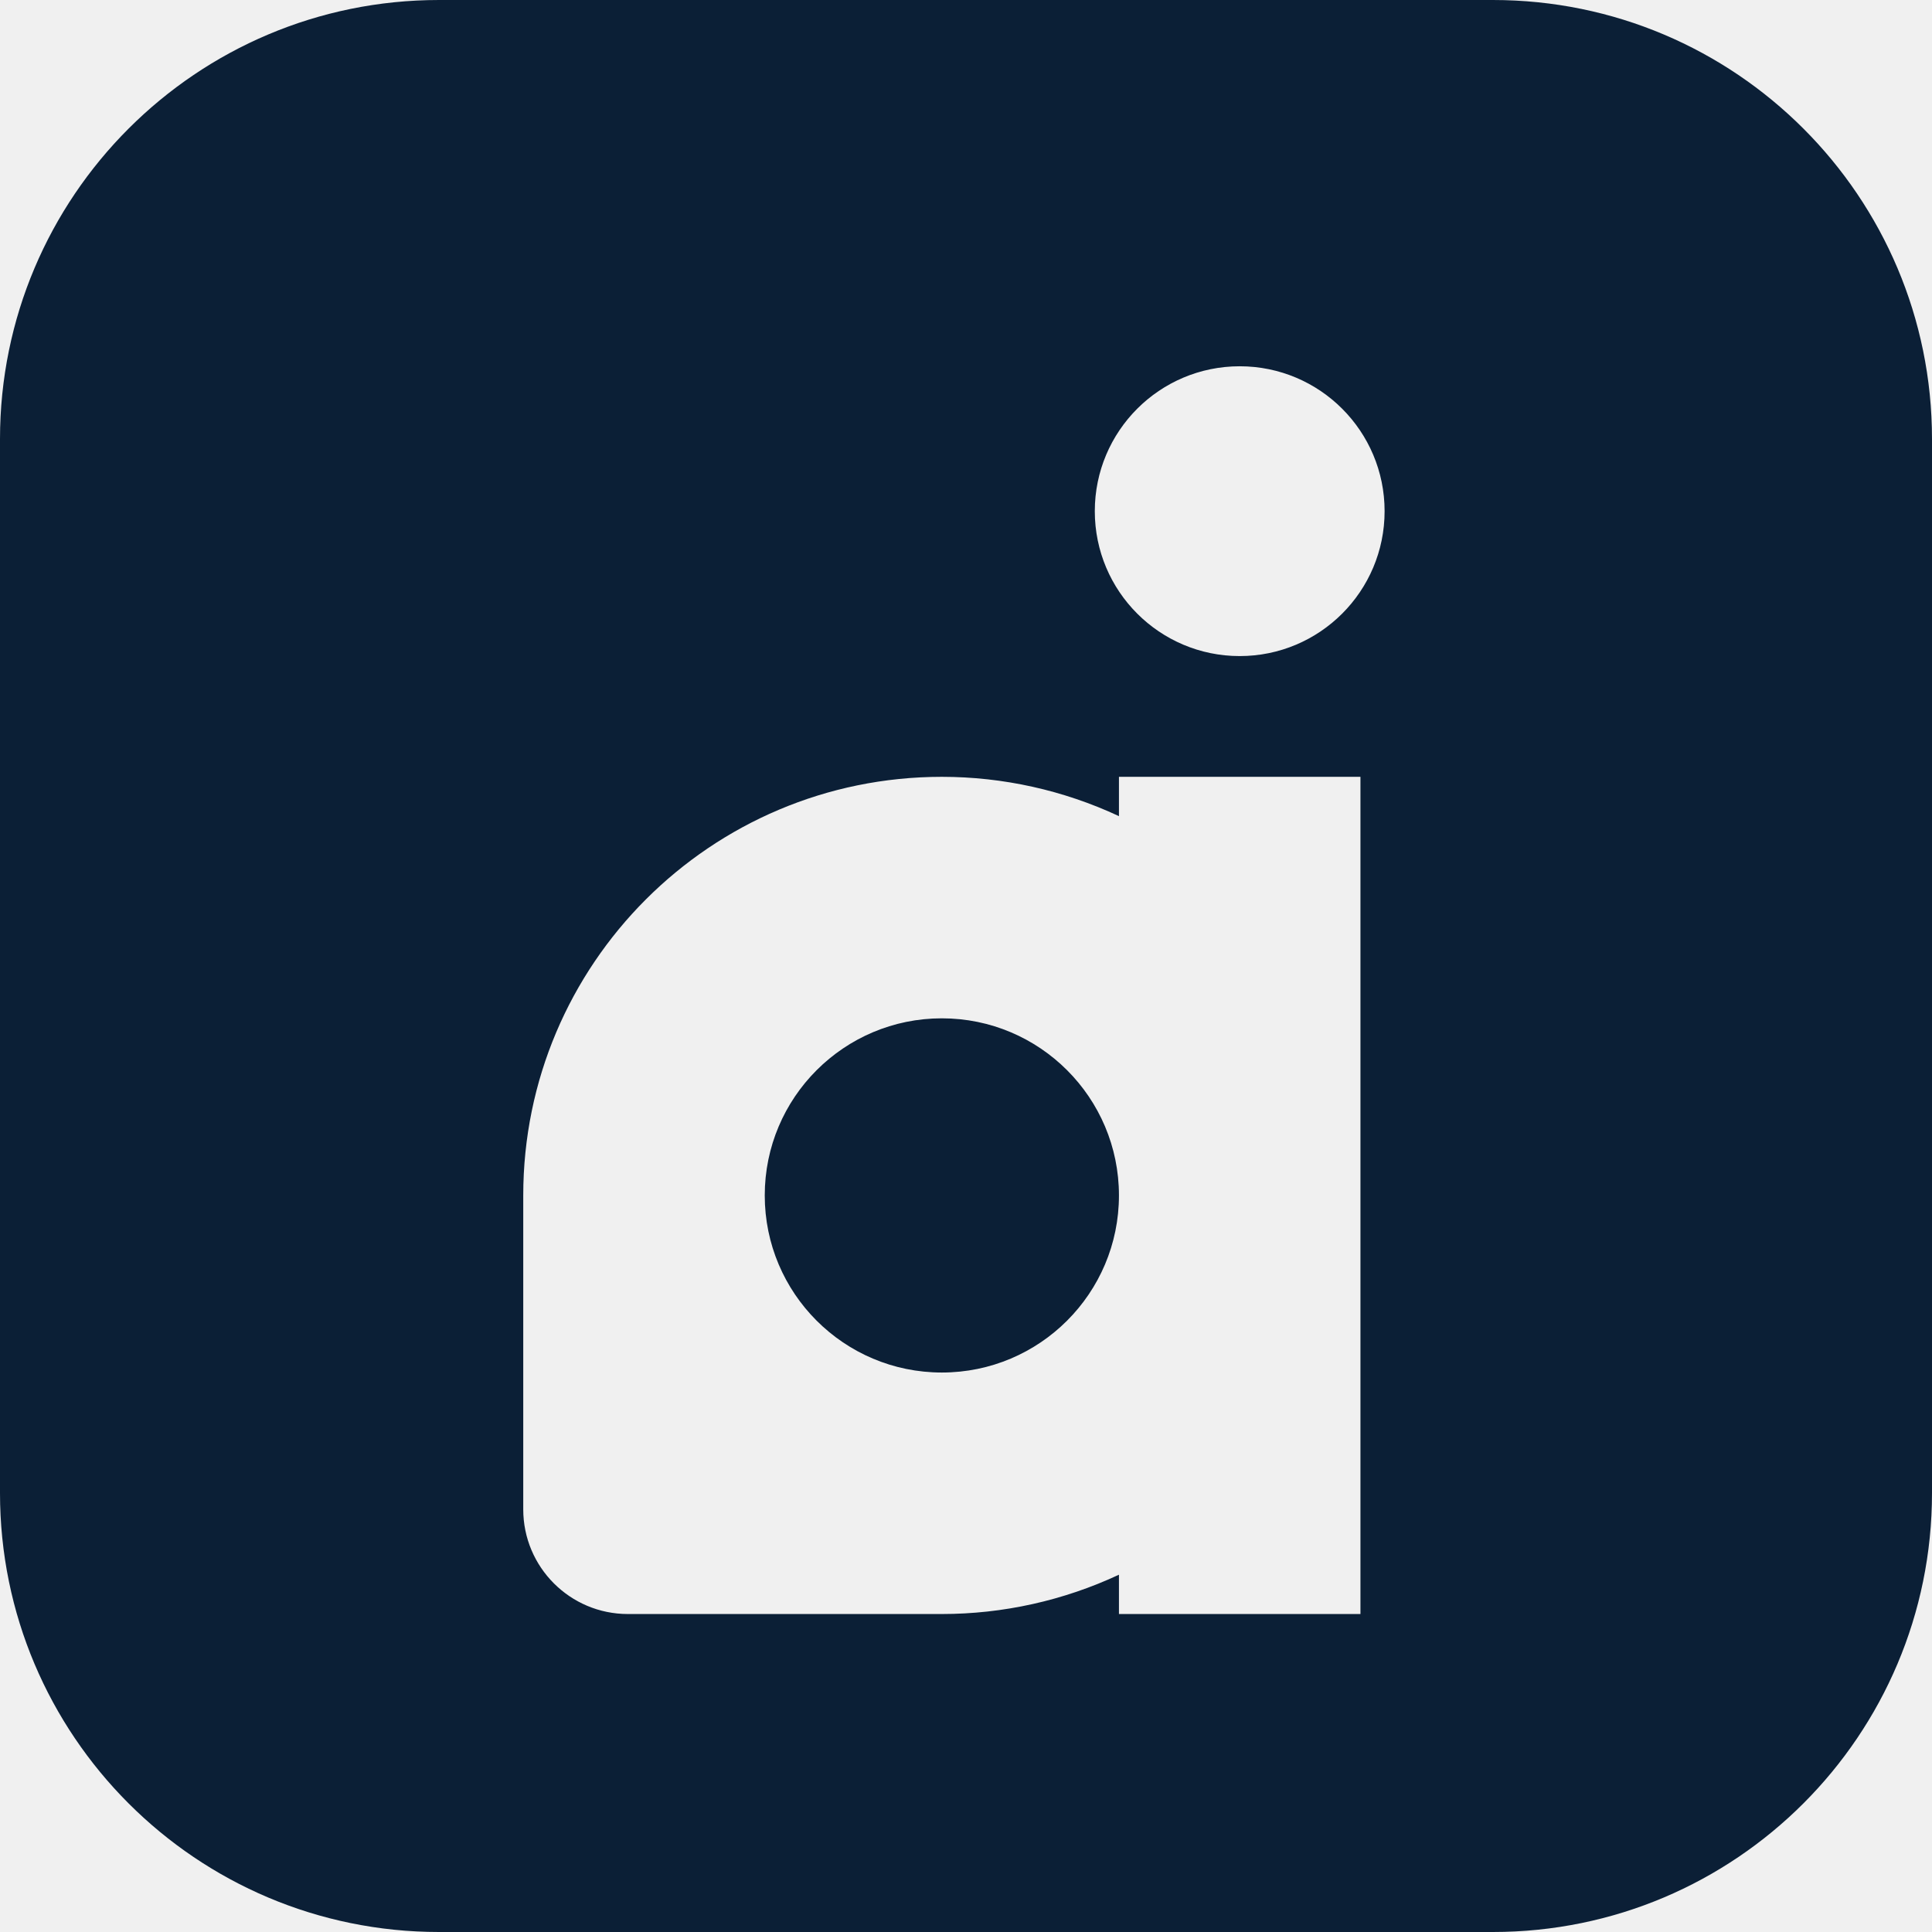
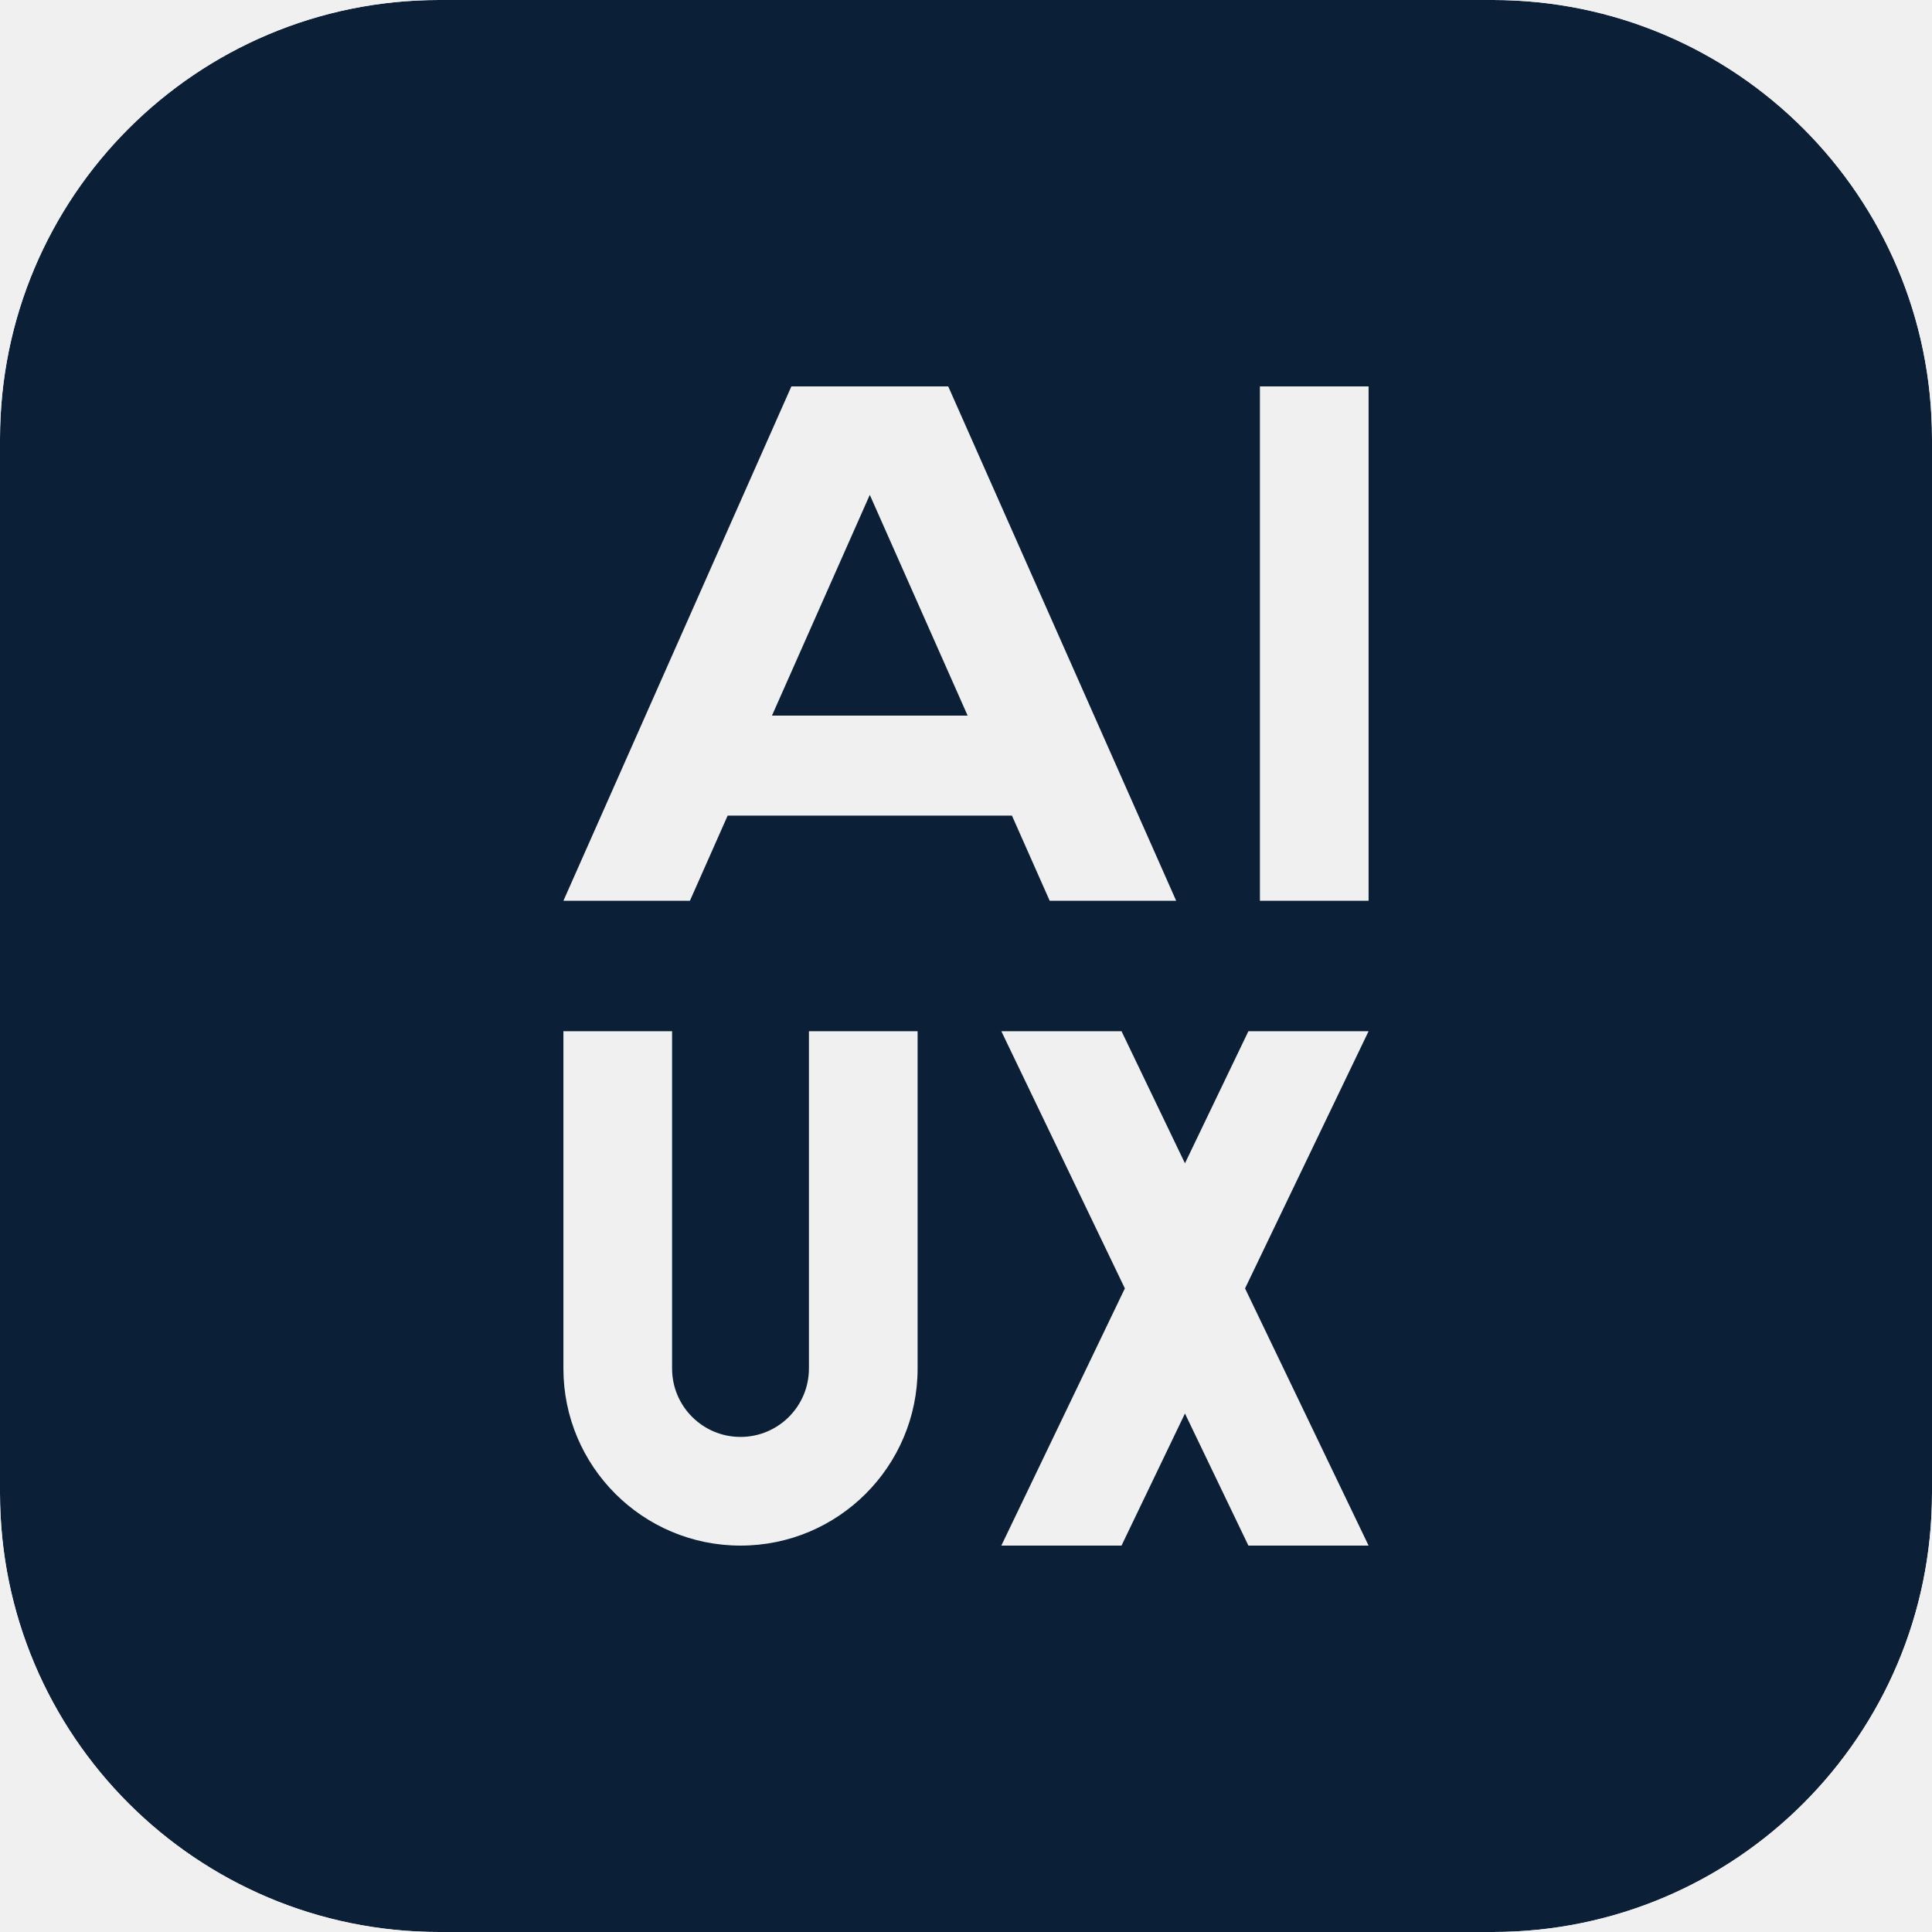
- <svg xmlns="http://www.w3.org/2000/svg" width="120" height="120" viewBox="0 0 120 120" role="img" aria-label="Aleem">
-   <path fill-rule="evenodd" d="M27.27 0H92.73A27.27 27.27 0 0 1 120 27.27V92.73A27.27 27.27 0 0 1 92.73 120H27.27A27.27 27.27 0 0 1 0 92.73V27.27A27.27 27.27 0 0 1 27.27 0ZM58.5 48.25A26 26 0 0 1 69.5 50.692V48.25H84.5V100.25H69.5V97.808A26 26 0 0 1 58.5 100.25H39A6.5 6.5 0 0 1 32.5 93.75V74.25A26 26 0 0 1 58.5 48.25ZM47.5 74.25A11 11 0 1 0 69.5 74.25A11 11 0 1 0 47.5 74.25ZM68 31.75A9 9 0 1 0 86 31.75A9 9 0 1 0 68 31.75Z" fill="#0B1F36" />
+ <svg xmlns="http://www.w3.org/2000/svg" width="120" height="120" viewBox="0 0 120 120" role="img" aria-label="Aleem AIUX">
+   <defs>
+     <mask id="aleem-knock-503709" maskUnits="userSpaceOnUse" x="0" y="0" width="120" height="120">
+       <path d="M27.27 0H92.73A27.27 27.27 0 0 1 120 27.27V92.73A27.27 27.27 0 0 1 92.73 120H27.27A27.27 27.27 0 0 1 0 92.73V27.27A27.27 27.27 0 0 1 27.27 0Z" fill="#fff" />
+       <path d="M49.154 24H57.01L42.851 55.95H34.994ZM51.039 24H58.896L73.055 55.95H65.199ZM43.368 44.448H64.682V50.658H43.368ZM34.994 64.05H41.744V85H34.994ZM56.994 85A11 11 0 0 1 34.994 85H41.744A4.25 4.25 0 0 0 50.244 85ZM50.244 64.05H56.994V85H50.244ZM77.541 64.05H85.006L69.659 96H62.194ZM62.194 64.05H69.659L85.006 96H77.541ZM78.256 24H85.006V55.95H78.256Z" fill="#000" />
+     </mask>
+   </defs>
+   <path d="M27.27 0H92.73A27.27 27.27 0 0 1 120 27.27V92.73A27.27 27.27 0 0 1 92.73 120H27.27A27.27 27.27 0 0 1 0 92.73V27.27A27.27 27.27 0 0 1 27.27 0Z" fill="#0B1F36" mask="url(#aleem-knock-503709)" />
</svg>
